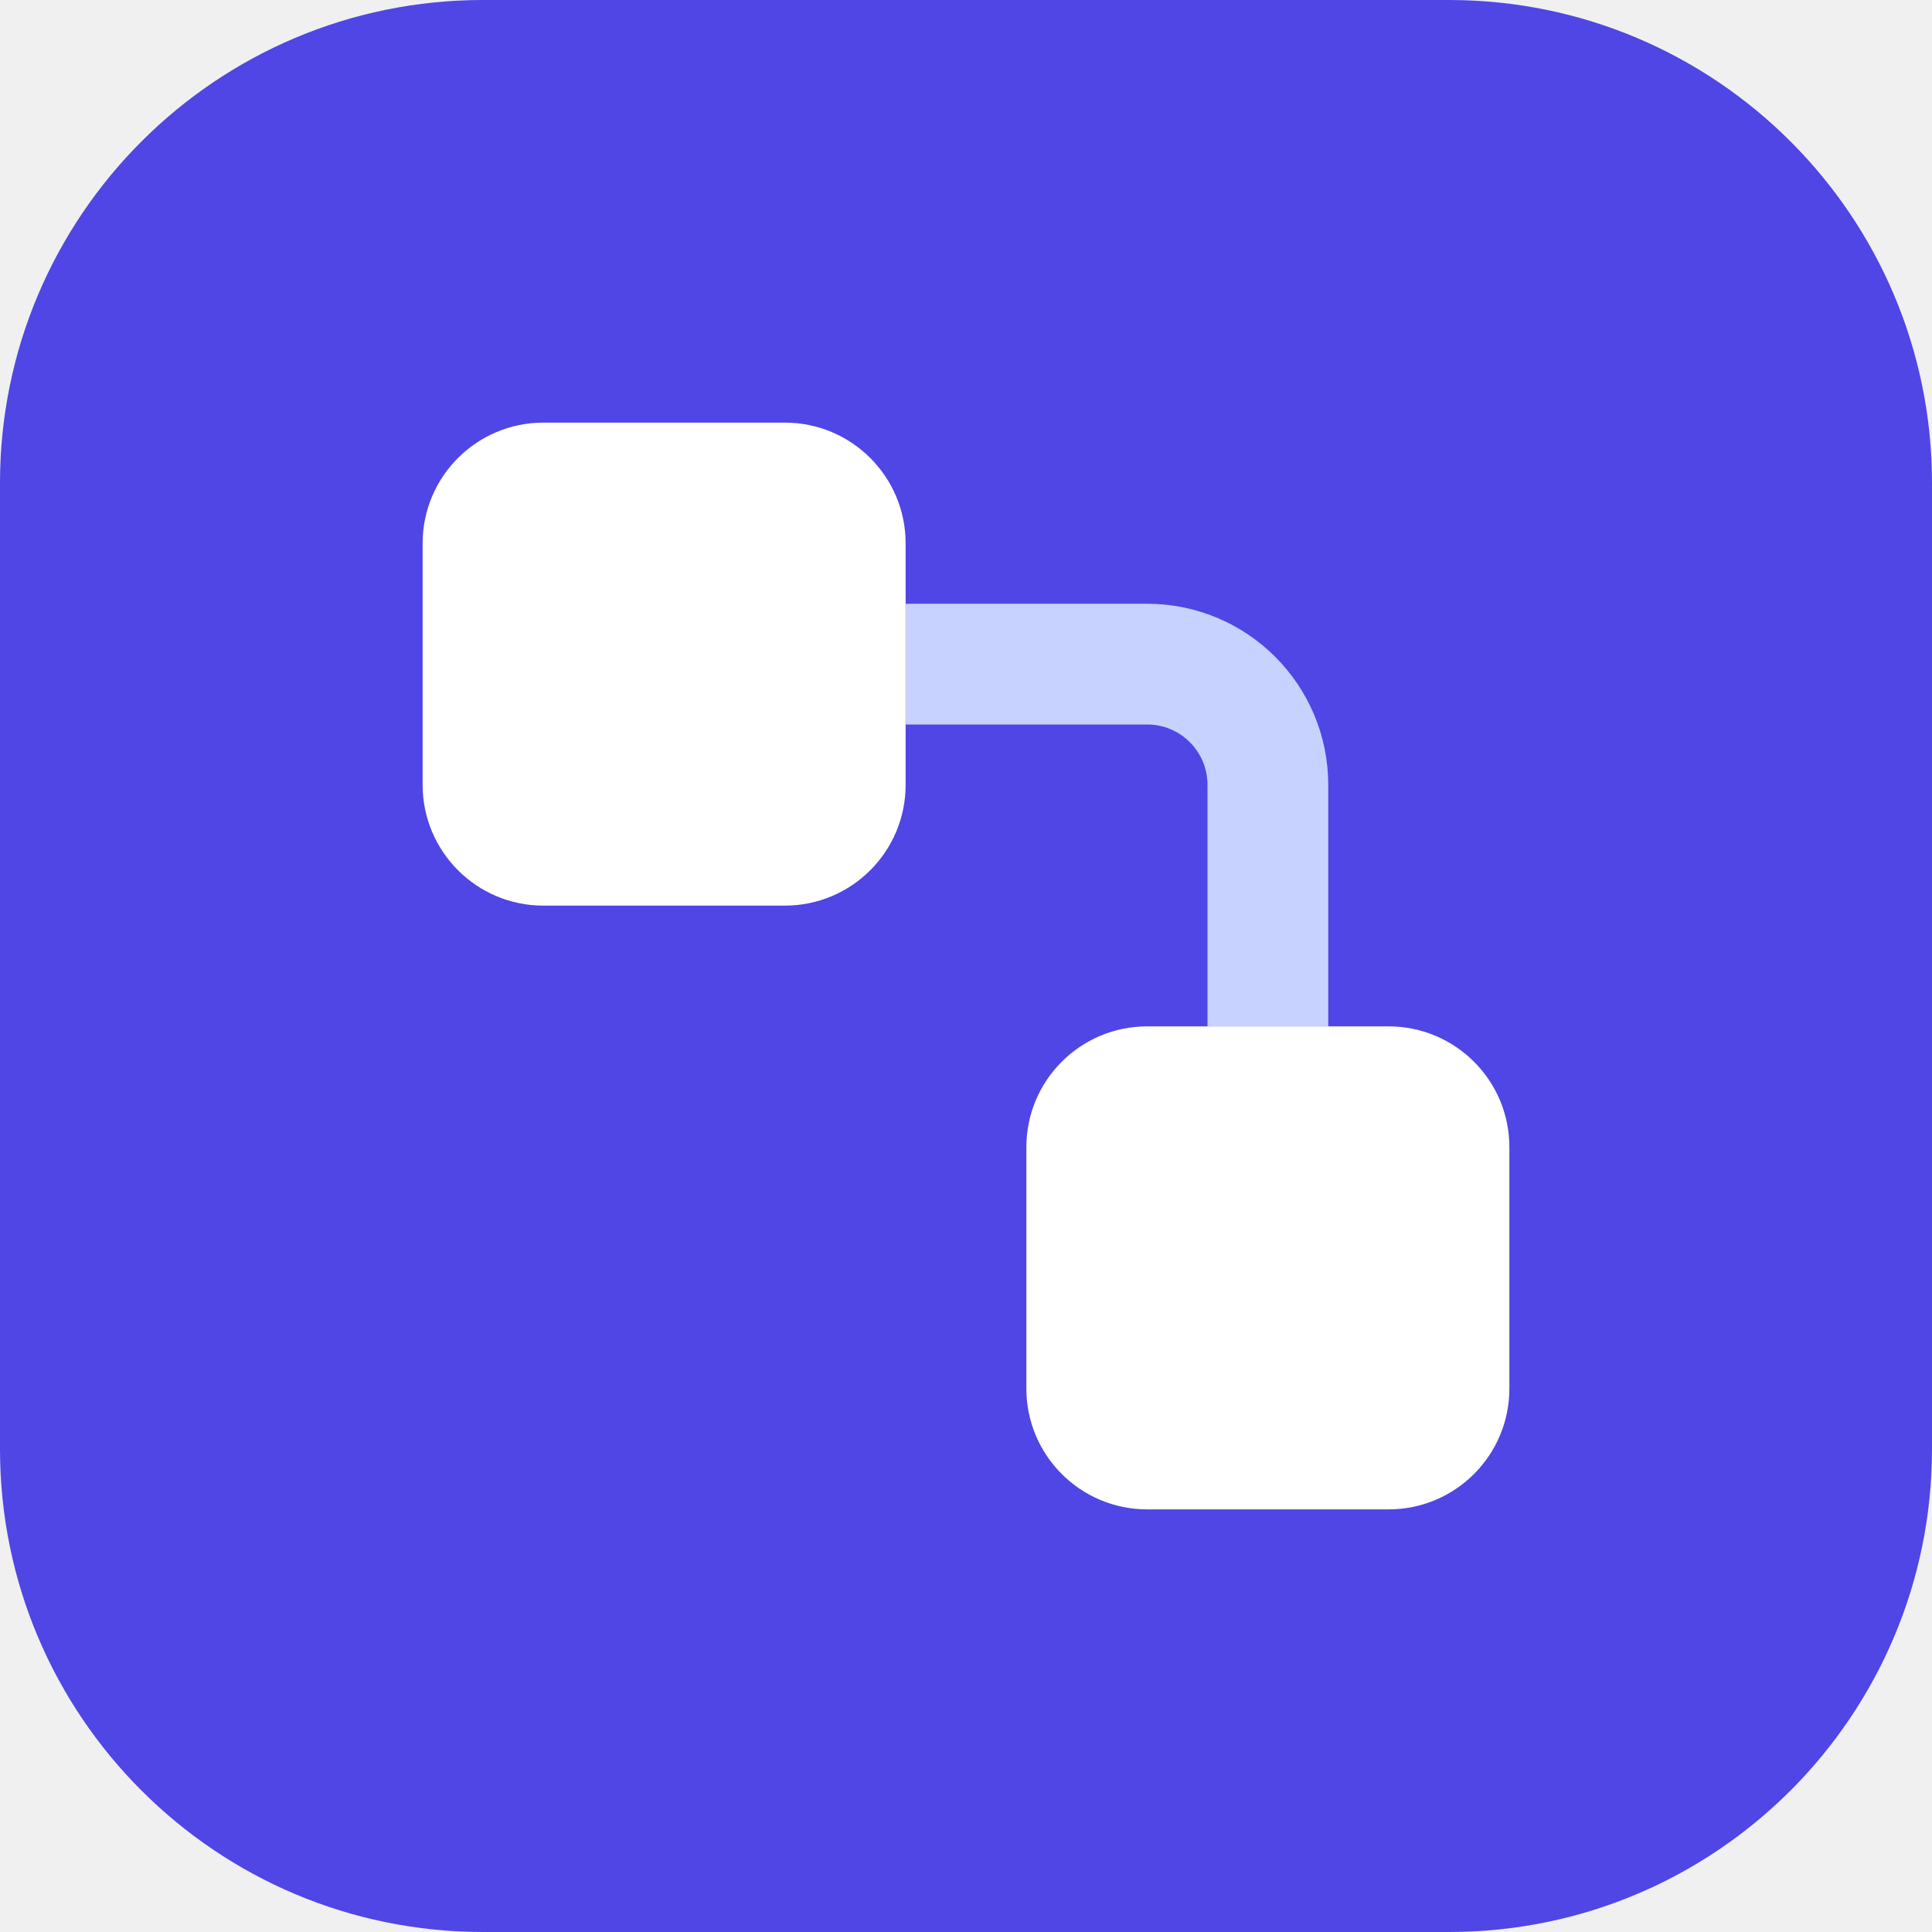
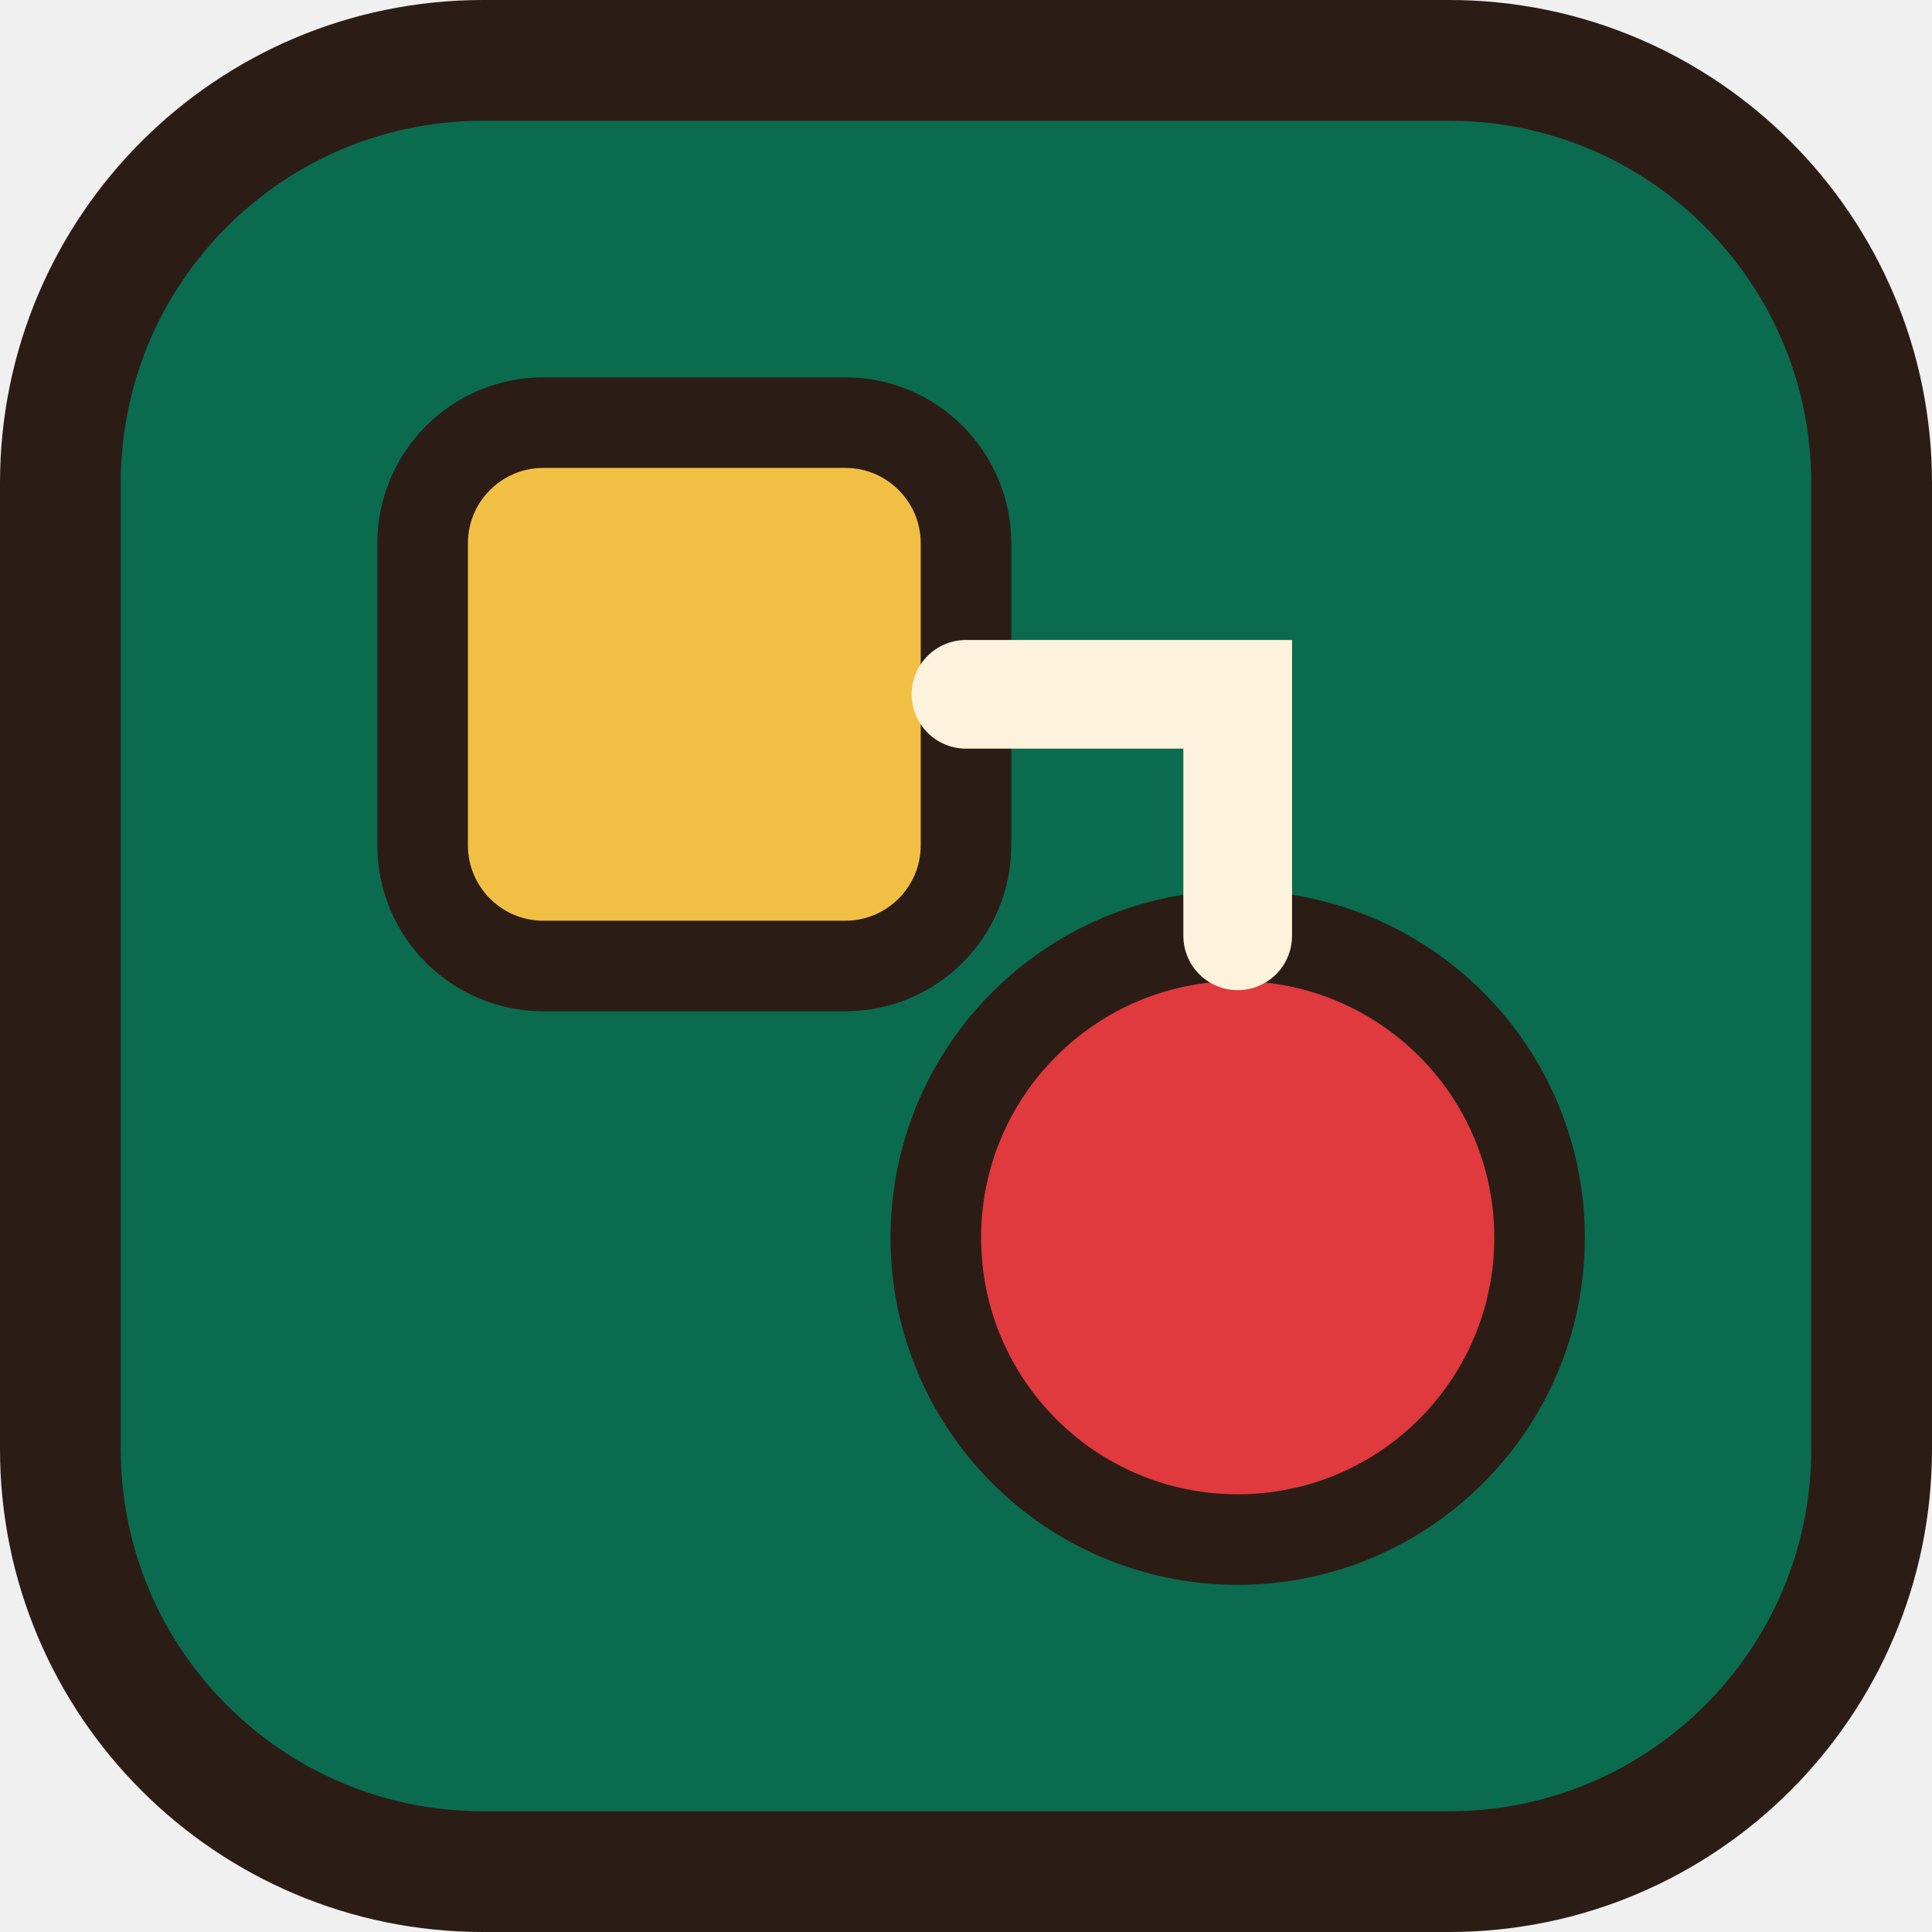
<svg xmlns="http://www.w3.org/2000/svg" viewBox="0 0 32 32">
-   <rect width="32" height="32" rx="8" fill="#4f46e5" />
-   <rect x="7" y="7" width="8" height="8" rx="2" fill="#fff" />
-   <rect x="17" y="17" width="8" height="8" rx="2" fill="#fff" />
-   <path d="M15 11h4a2 2 0 0 1 2 2v4" stroke="#c7d2fe" stroke-width="2" fill="none" />
+   <rect x="1" y="1" width="30" height="30" rx="7" fill="#0b6b4f" stroke="#2b1d16" stroke-width="2" />
+   <rect x="7" y="7" width="9" height="9" rx="2" fill="#f2bf45" stroke="#2b1d16" stroke-width="1.5" />
+   <circle cx="20.5" cy="20.5" r="5" fill="#e0393e" stroke="#2b1d16" stroke-width="1.5" />
+   <path d="M16 11.5h4.5V15.5" stroke="#fdf3dc" stroke-width="1.8" fill="none" stroke-linecap="round" />
</svg>
